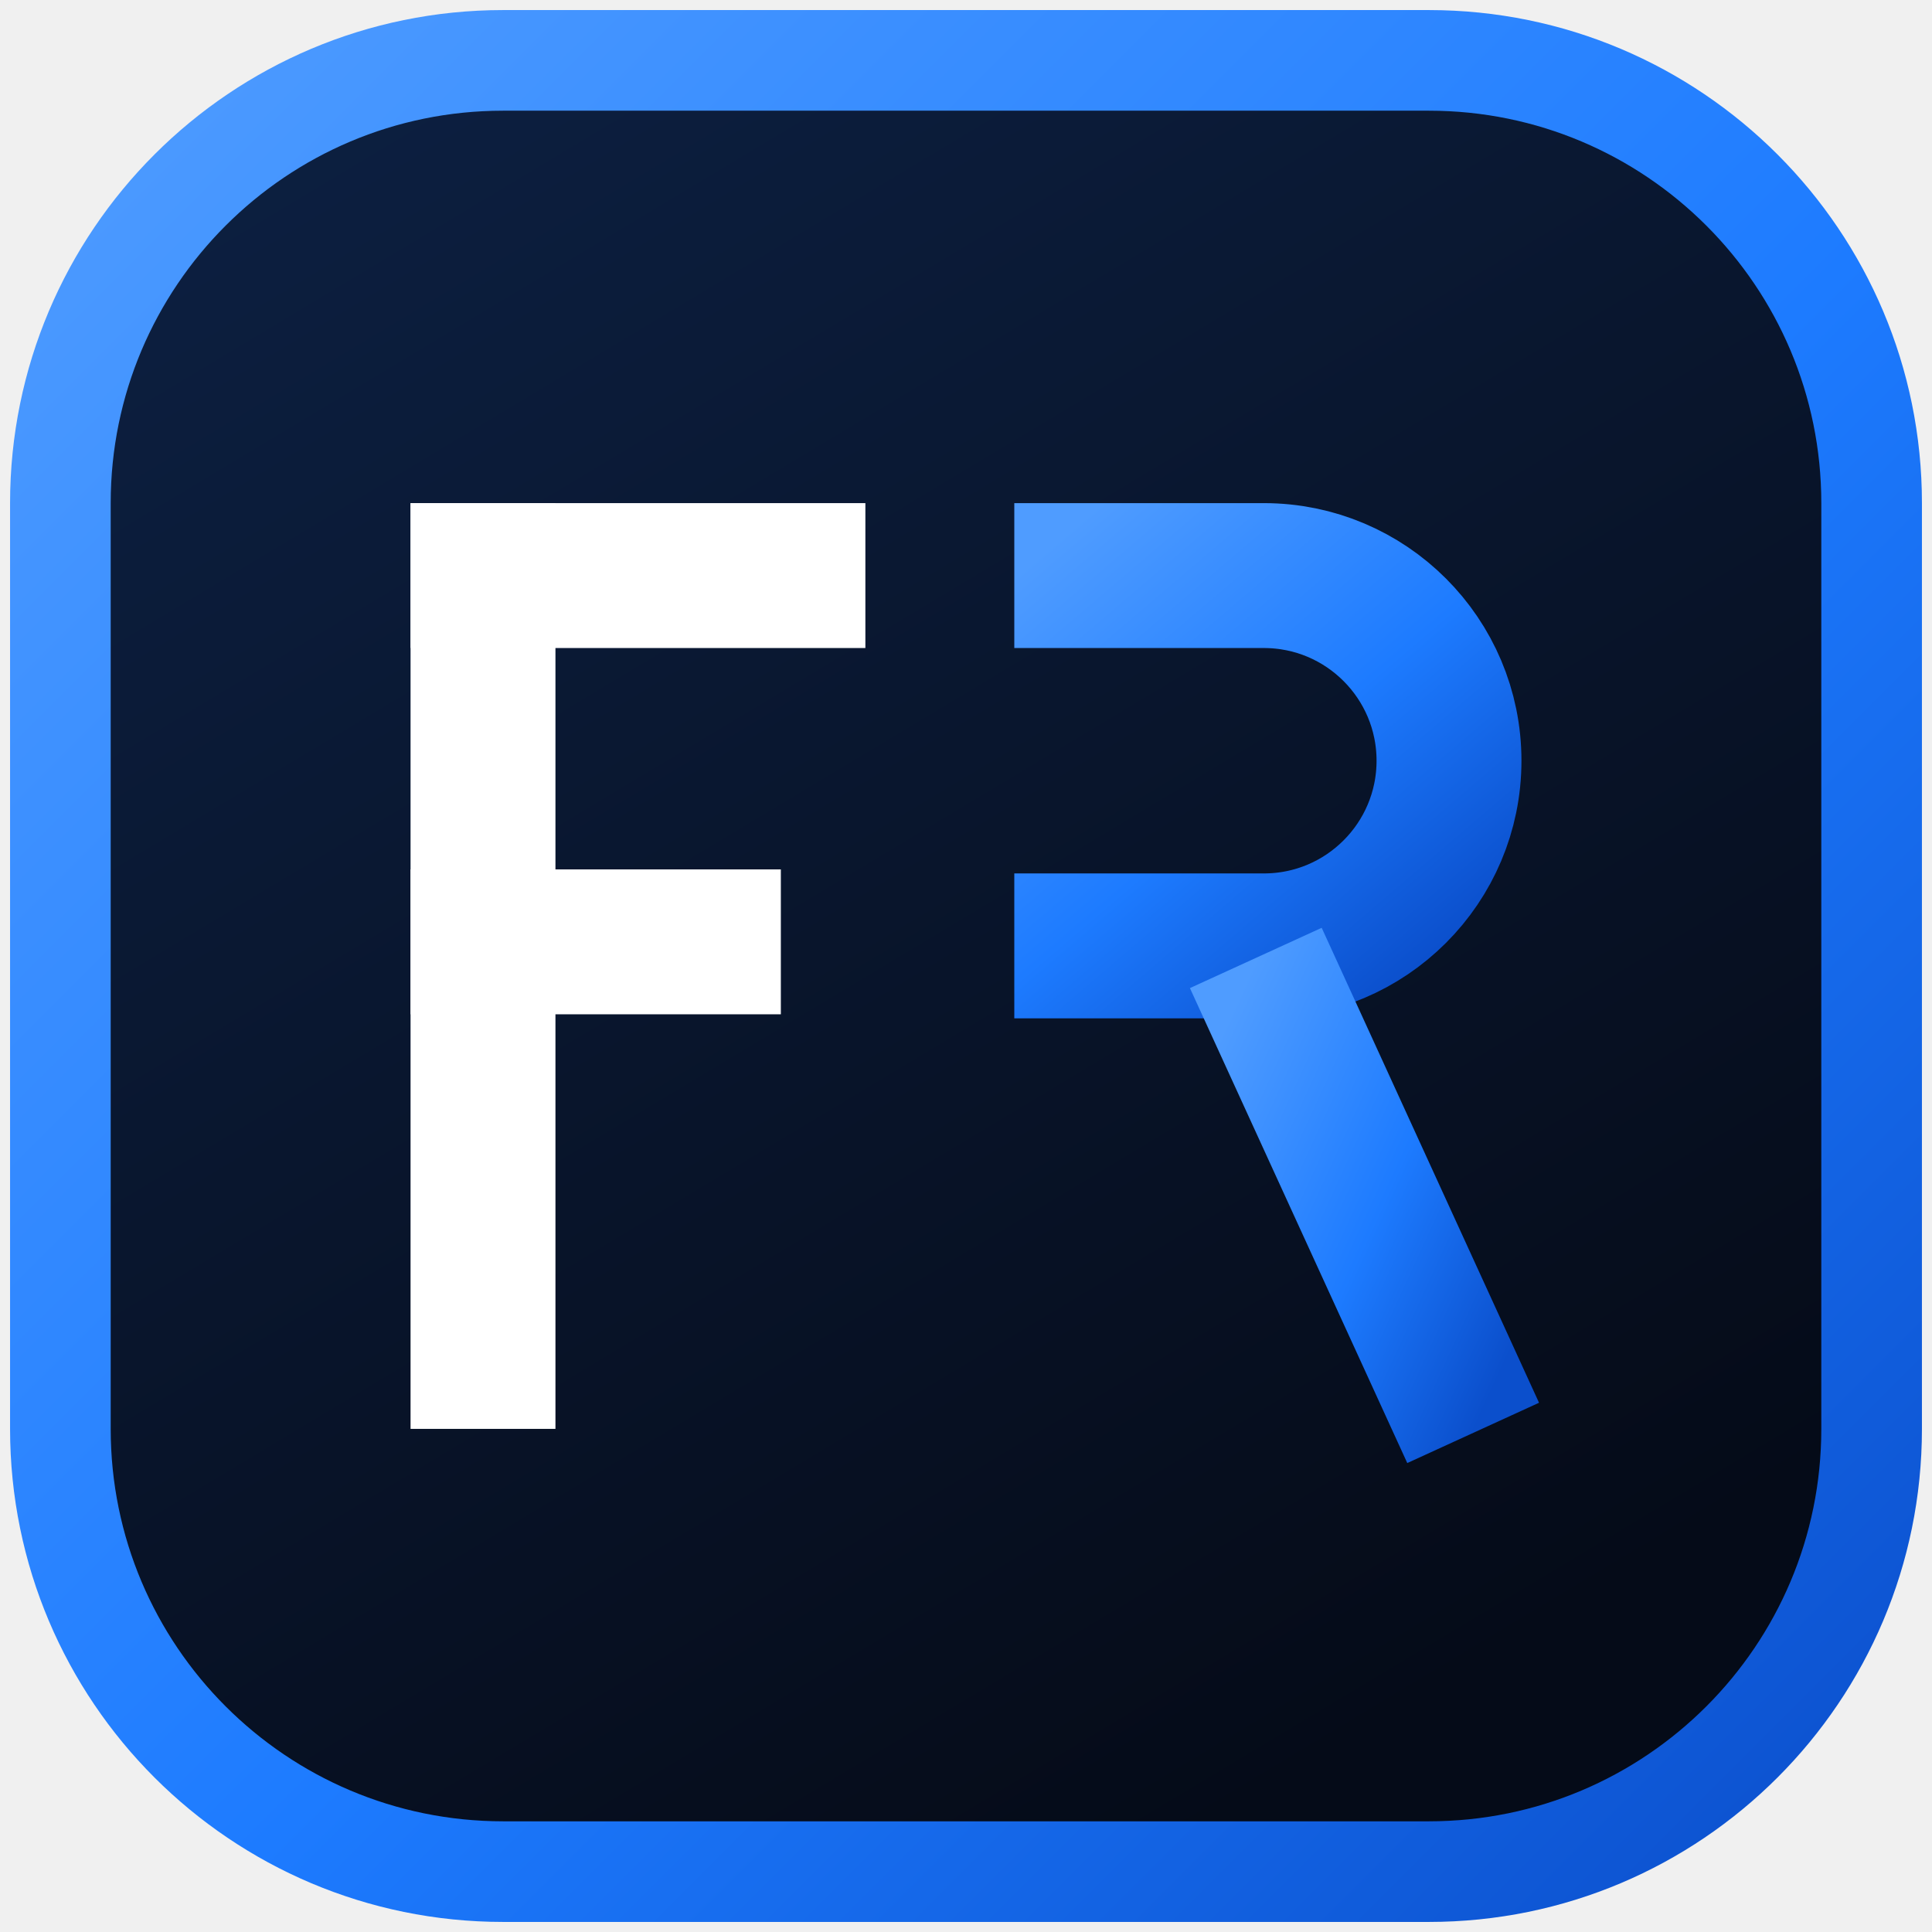
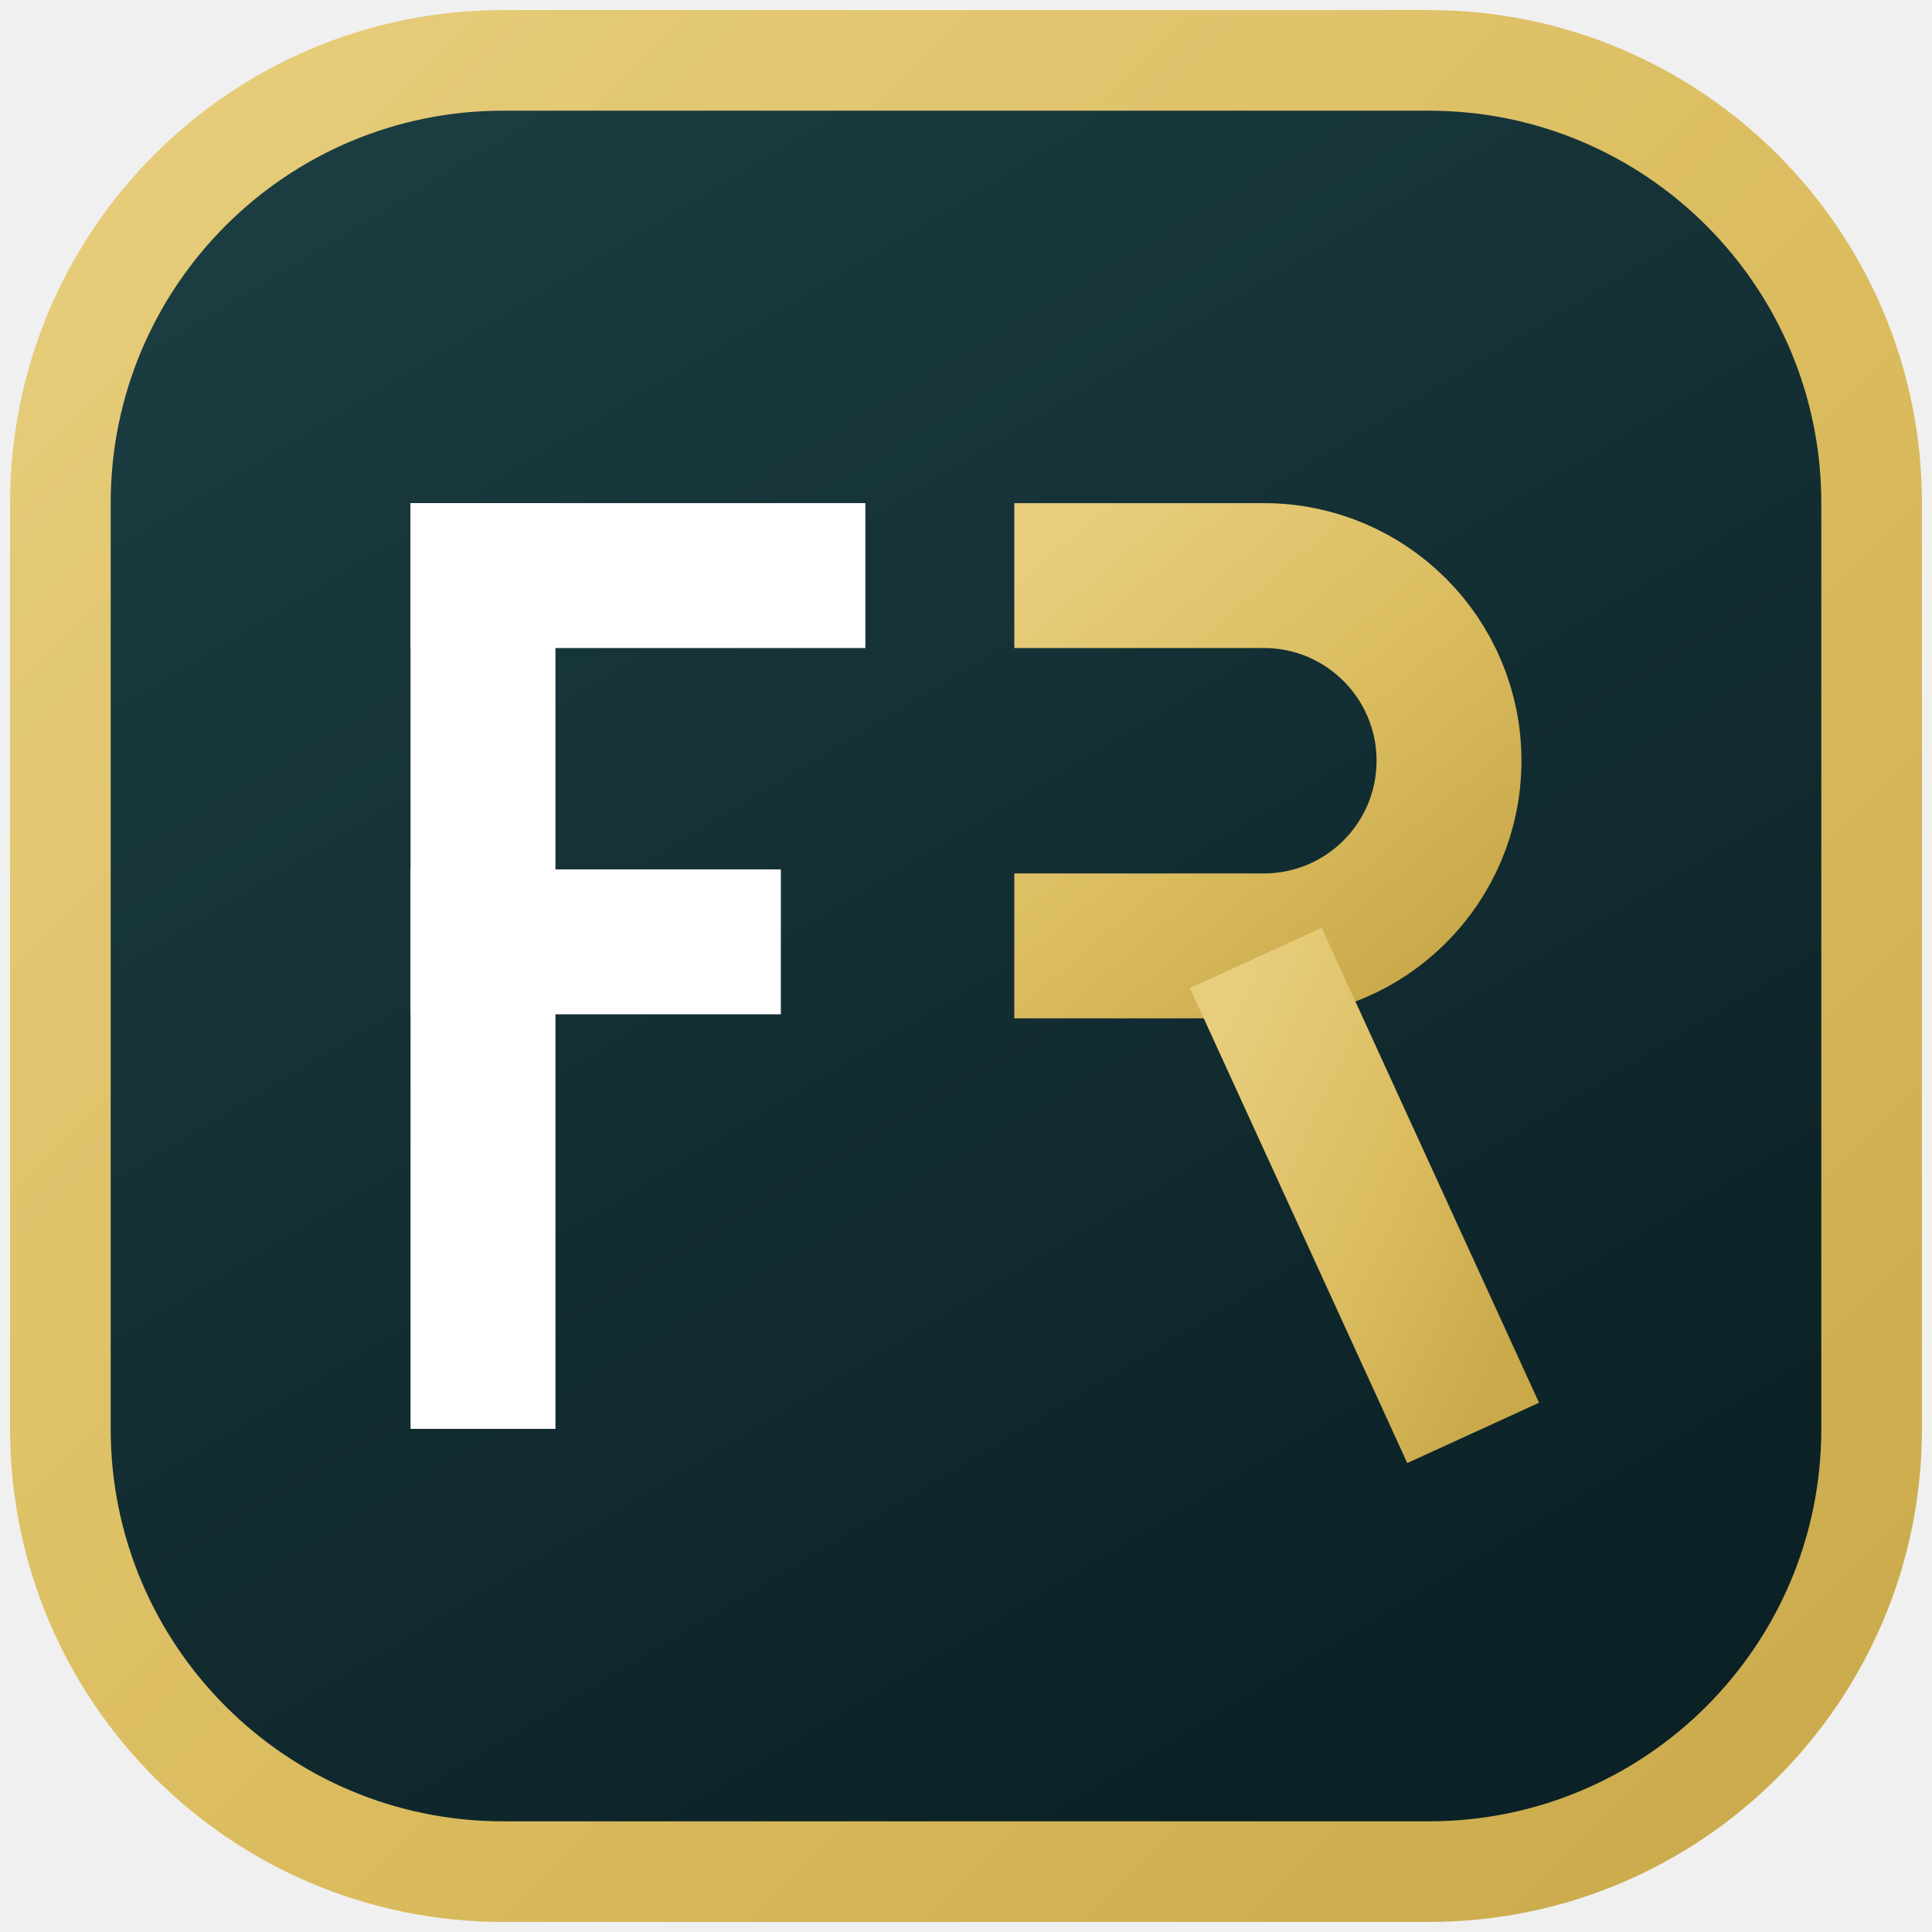
<svg xmlns="http://www.w3.org/2000/svg" viewBox="0 0 48 48" width="512" height="512" role="img" aria-label="Focus Realm Hospitality">
  <defs>
    <linearGradient id="s" x1="0" y1="0" x2="1" y2="1">
-       <stop offset="0%" stop-color="#4f9cff" />
-       <stop offset="55%" stop-color="#1d7bff" />
-       <stop offset="100%" stop-color="#0b4fcc" />
+       <stop offset="0%" stop-color="#e7cd7c" />
+       <stop offset="55%" stop-color="#dbbc5f" />
+       <stop offset="100%" stop-color="#c9a94a" />
    </linearGradient>
    <linearGradient id="p" x1="0" y1="0" x2="0.6" y2="1">
-       <stop offset="0%" stop-color="#0d2144" />
-       <stop offset="100%" stop-color="#050b18" />
+       <stop offset="0%" stop-color="#1d4044" />
+       <stop offset="100%" stop-color="#0b2126" />
    </linearGradient>
  </defs>
  <rect x="1.5" y="1.5" width="45" height="45" rx="11" fill="url(#p)" stroke="url(#s)" stroke-width="2.5" />
  <g stroke="#ffffff" stroke-width="3.6" fill="none">
    <path d="M12 12.5 V 35.5" />
    <path d="M10.2 14.3 H 21.5" />
    <path d="M10.2 23.4 H 19.4" />
  </g>
  <g stroke="url(#s)" stroke-width="3.6" fill="none">
    <path d="M27 12.5 V 35.5" />
    <path d="M25.2 14.3 H 31.4 A 4.6 4.6 0 0 1 31.4 23.5 H 25.2" />
    <path d="M31.2 23.8 L 36.6 35.6" />
  </g>
</svg>
